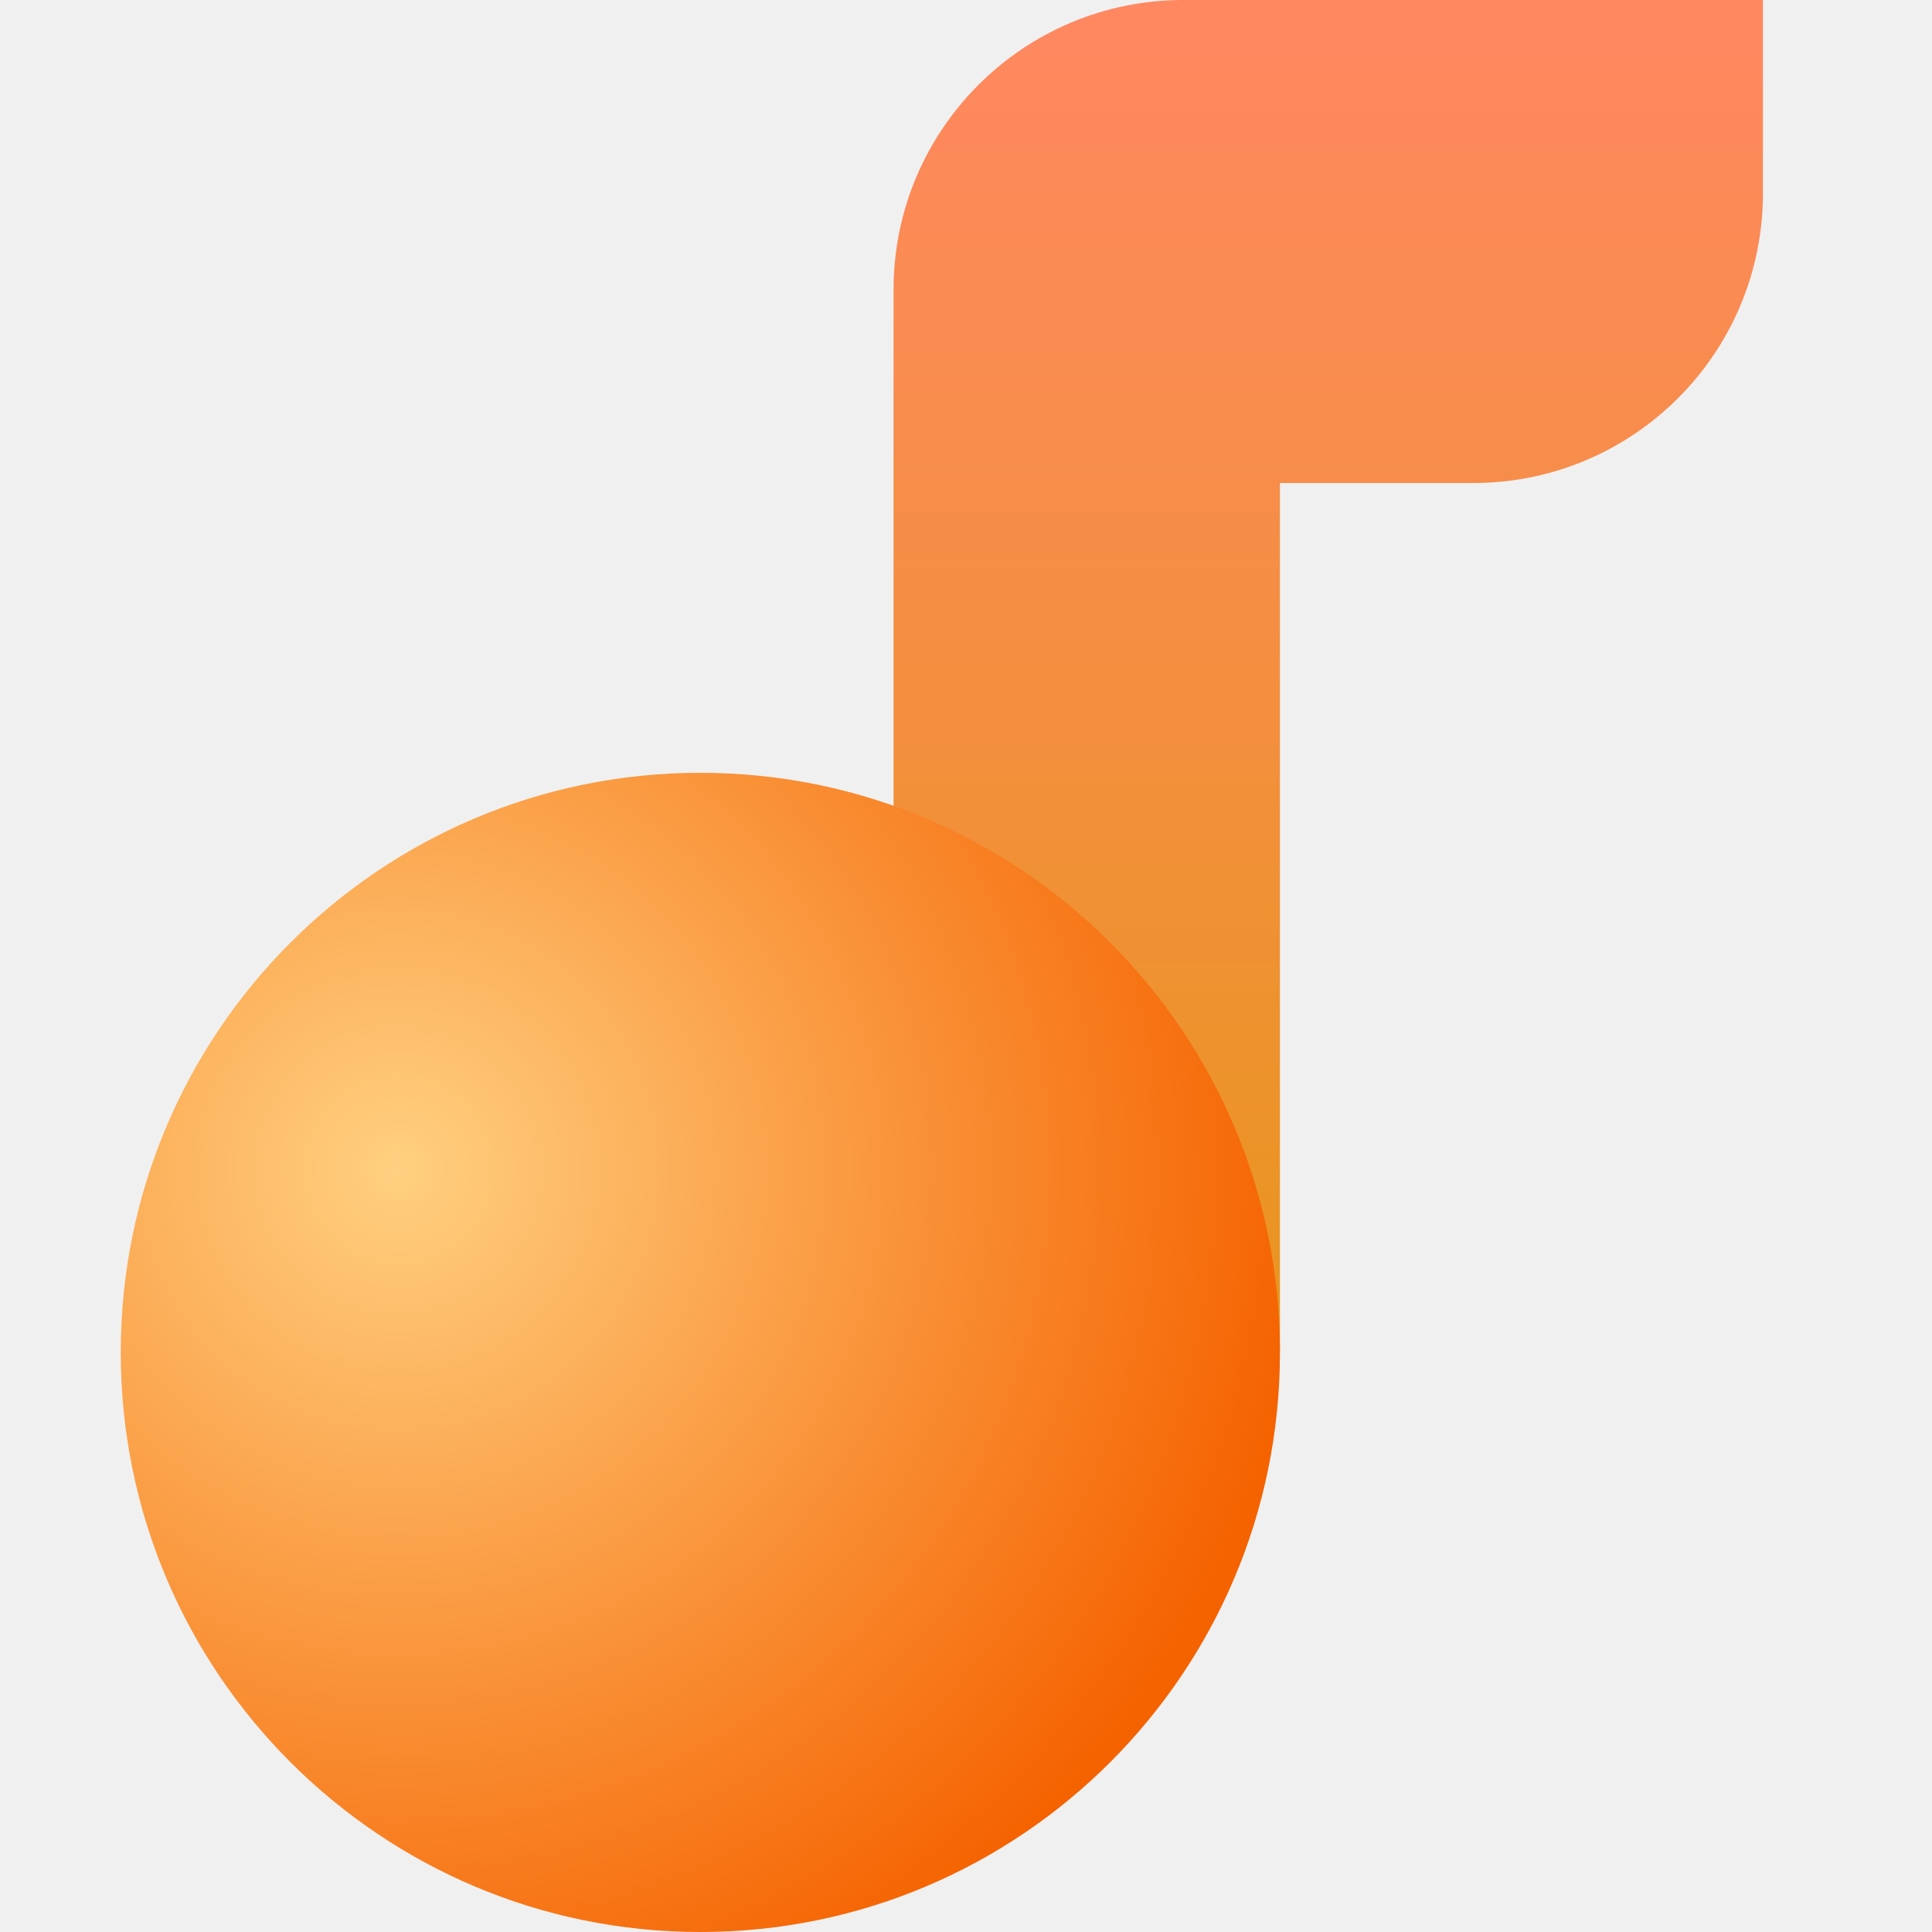
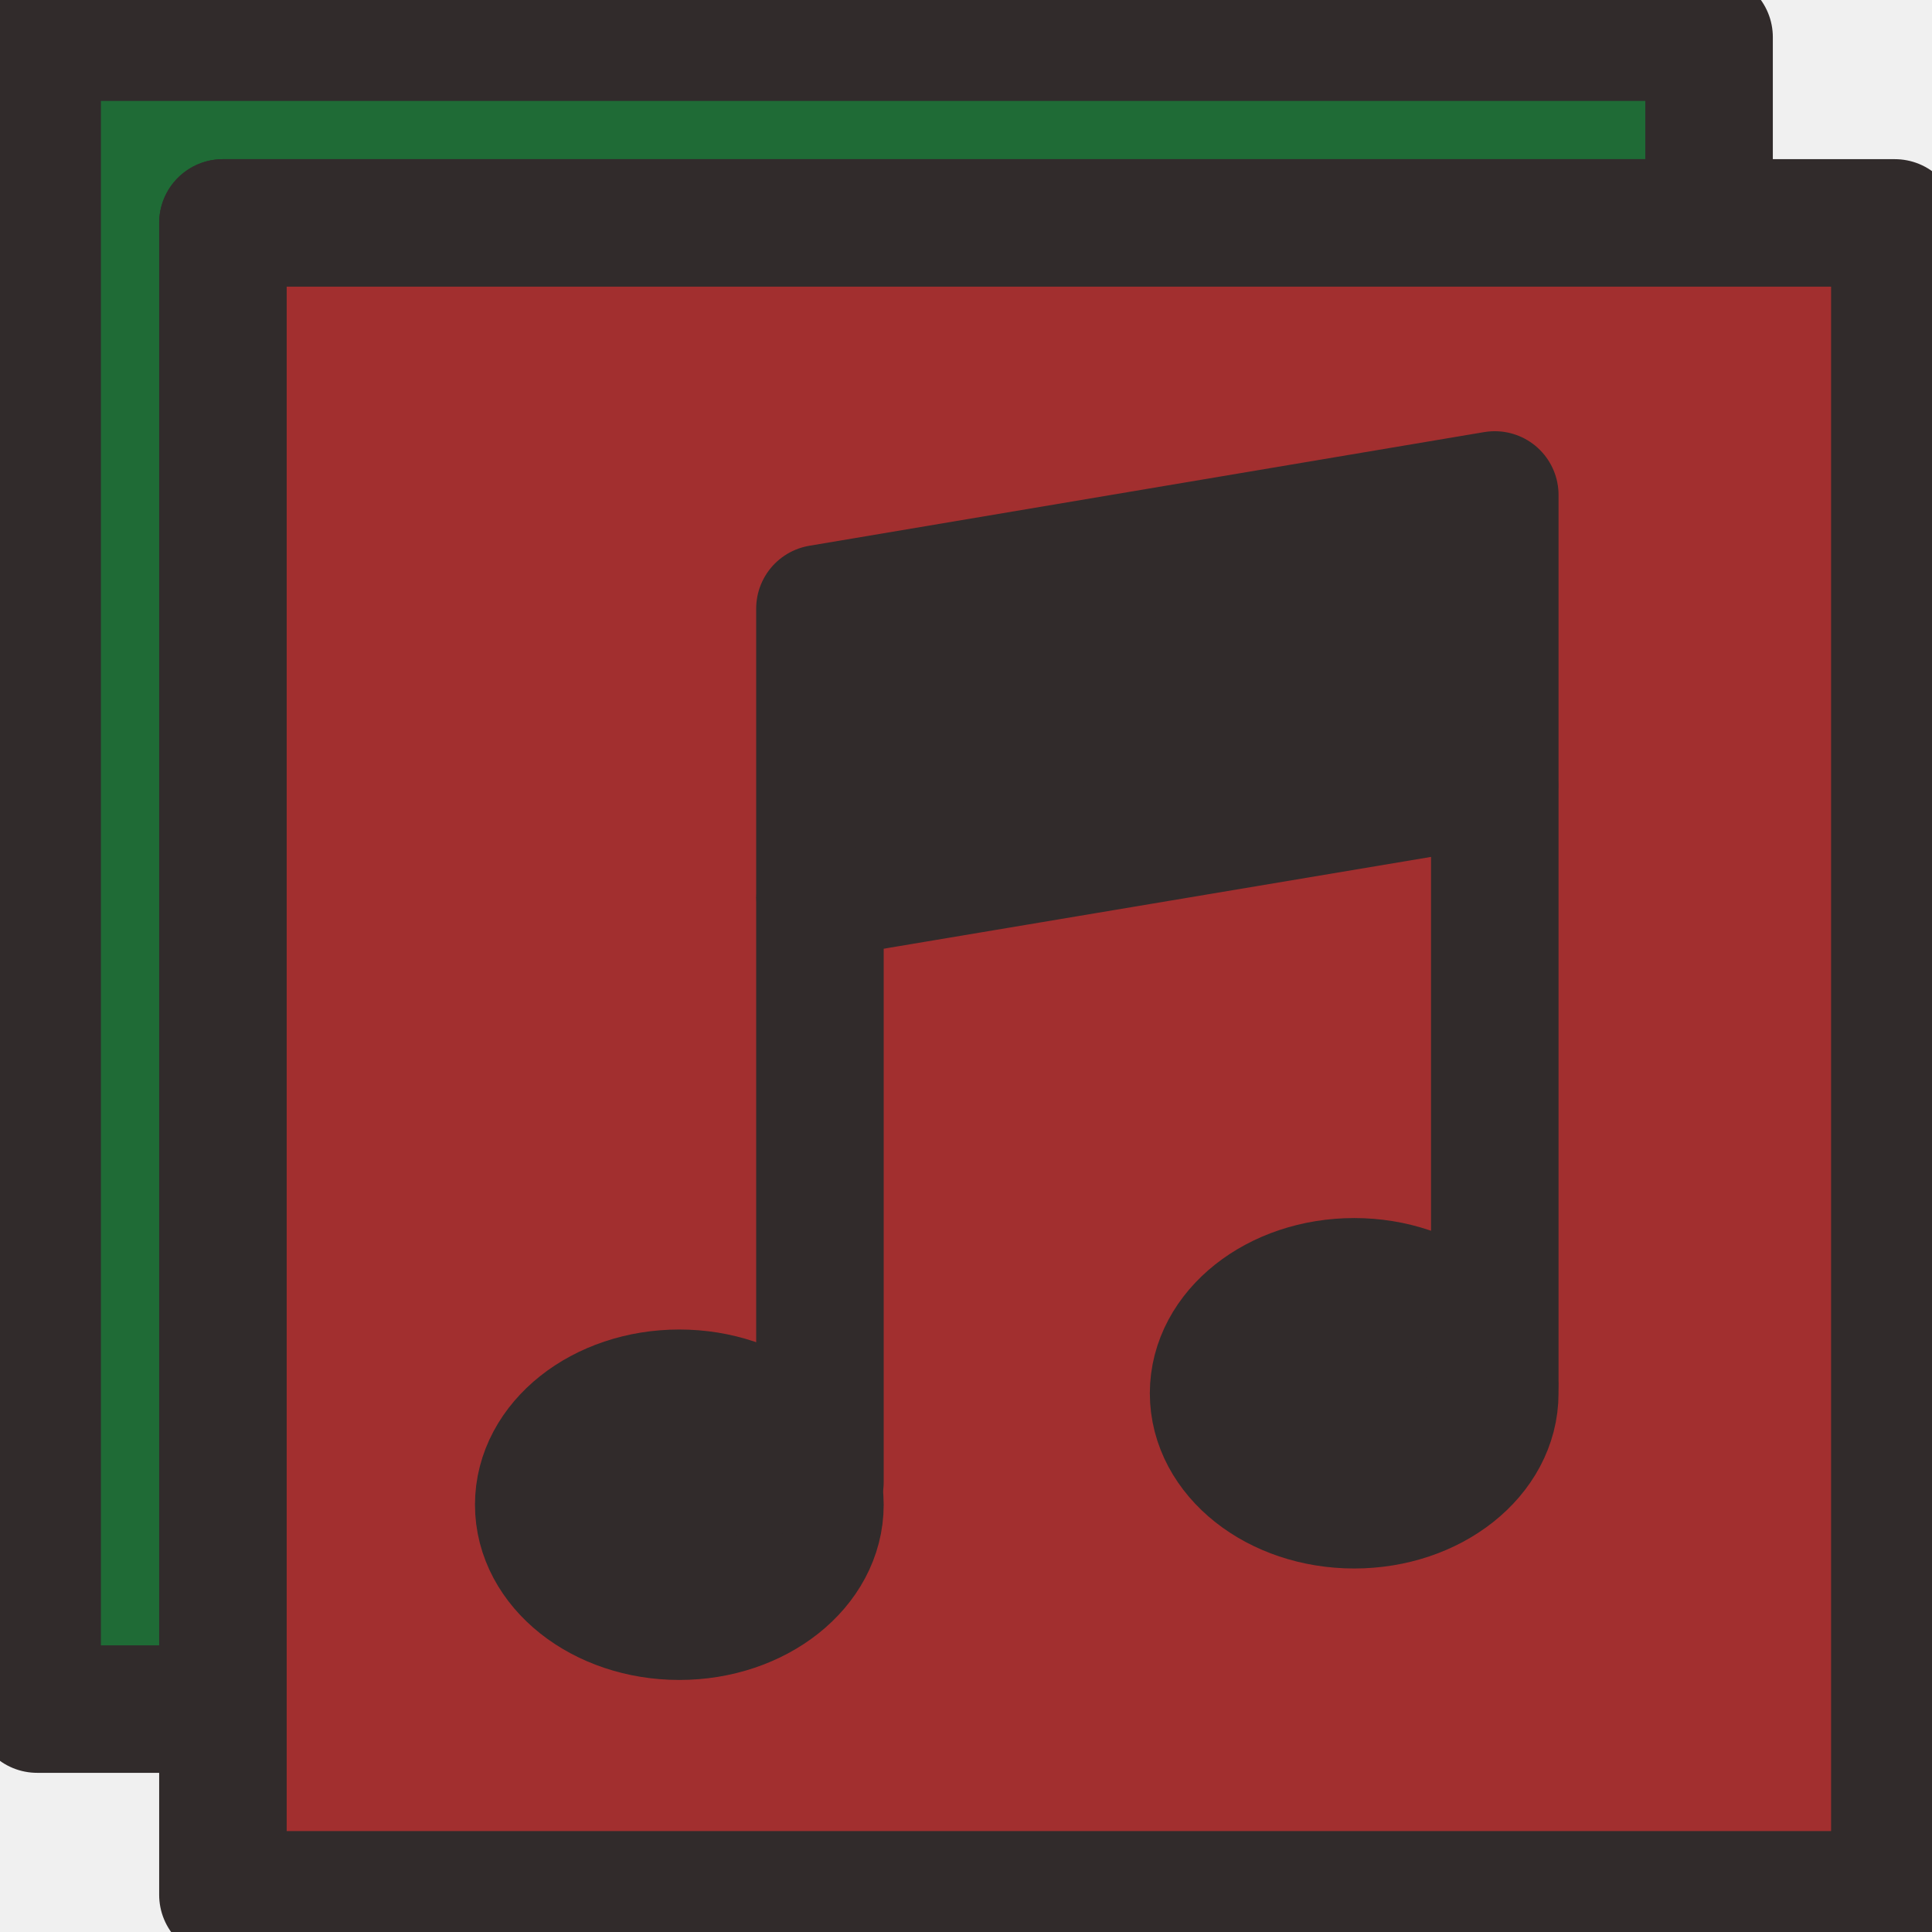
- <svg xmlns="http://www.w3.org/2000/svg" width="238px" height="238px" viewBox="-2 0 32 32" fill="none" stroke="#000000" stroke-width="0">
+ <svg xmlns="http://www.w3.org/2000/svg" viewBox="0 0 104 104" version="1.1" fill="#ffffff" stroke="#ffffff">
  <g id="SVGRepo_bgCarrier" stroke-width="0" />
  <g id="SVGRepo_tracerCarrier" stroke-linecap="round" stroke-linejoin="round" />
  <g id="SVGRepo_iconCarrier">
-     <path fill-rule="evenodd" clip-rule="evenodd" d="M12.8 22.4V4.8C12.8 2.149 14.949 0 17.6 0H27.2V3.2C27.2 5.851 25.051 8 22.4 8H19.2V22.4H12.8Z" fill="url(#paint0_linear_103_1787)" />
-     <path d="M9.6 32C14.902 32 19.2 27.702 19.2 22.4C19.2 17.098 14.902 12.8 9.6 12.8C4.298 12.8 0 17.098 0 22.4C0 27.702 4.298 32 9.6 32Z" fill="url(#paint1_radial_103_1787)" />
-     <defs>
-       <linearGradient id="paint0_linear_103_1787" x1="13.6" y1="0" x2="13.6" y2="21.849" gradientUnits="userSpaceOnUse">
-         <stop stop-color="#ff8861" />
-         <stop offset="1" stop-color="#e99520" />
-       </linearGradient>
-       <radialGradient id="paint1_radial_103_1787" cx="0" cy="0" r="1" gradientUnits="userSpaceOnUse" gradientTransform="translate(4.60547 19.3944) rotate(40.4368) scale(15.1093)">
-         <stop stop-color="#ffd080" />
-         <stop offset="1" stop-color="#f56200" />
-       </radialGradient>
-     </defs>
+     <defs> </defs>
+     <g id="3.Multimedia" stroke-width="6.864" fill="none" fill-rule="evenodd" stroke-linecap="round" stroke-linejoin="round">
+       <g id="Multimedia-(Color)" transform="translate(-98, -703)" stroke="#312b2b" stroke-width="6.864">
+         <g id="31-multimeda-music-collection" transform="translate(100, 705)">
+           <polygon id="Layer-1" fill="#1f6b36" points="90 10 90 0 0 0 0 90 10 90 10 10 90 10"> </polygon>
+           <rect id="Layer-2" fill="#a22f2f" x="10" y="10" width="90" height="90"> </rect>
+           <polygon id="Layer-3" fill="#312b2b" points="78.465 24.644 78.465 40.072 42.137 46.165 42.137 30.763"> </polygon>
+           <ellipse id="Layer-4" fill="#312b2b" cx="70.896" cy="73" rx="7.568" ry="6"> </ellipse>
+           <path d="M34.568,85 C38.748,85 42.137,82.314 42.137,79 C42.137,75.686 38.748,73 34.568,73 C30.388,73 27,75.686 27,79 C27,82.314 30.388,85 34.568,85 Z" id="Layer-5" fill="#312b2b"> </path>
+           <path d="M42.137,46.5 L42.137,77.786" id="Layer-6" fill="#a22f2f"> </path>
+           <path d="M78.465,40.5 L78.465,72.5" id="Layer-7" fill="#a22f2f"> </path>
+         </g>
+       </g>
+     </g>
  </g>
</svg>
